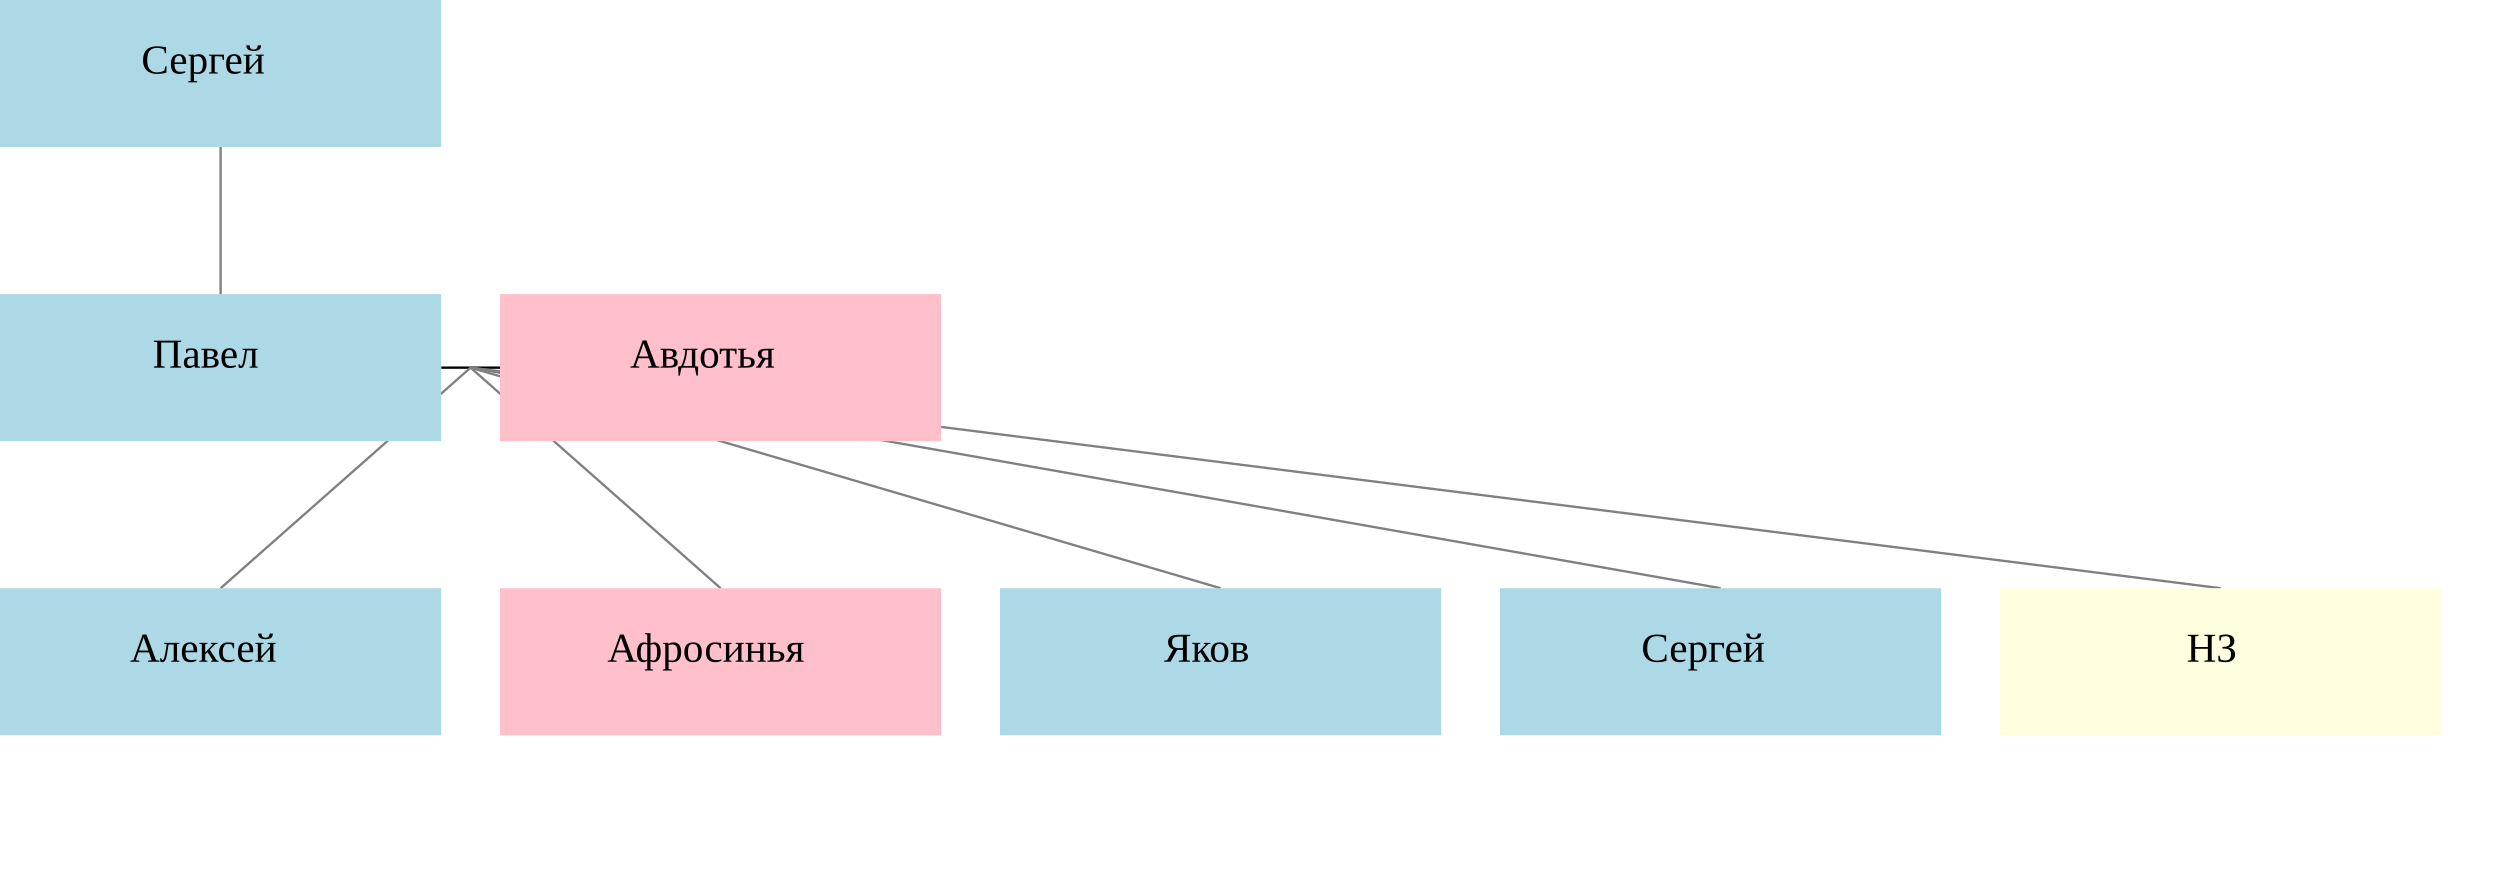
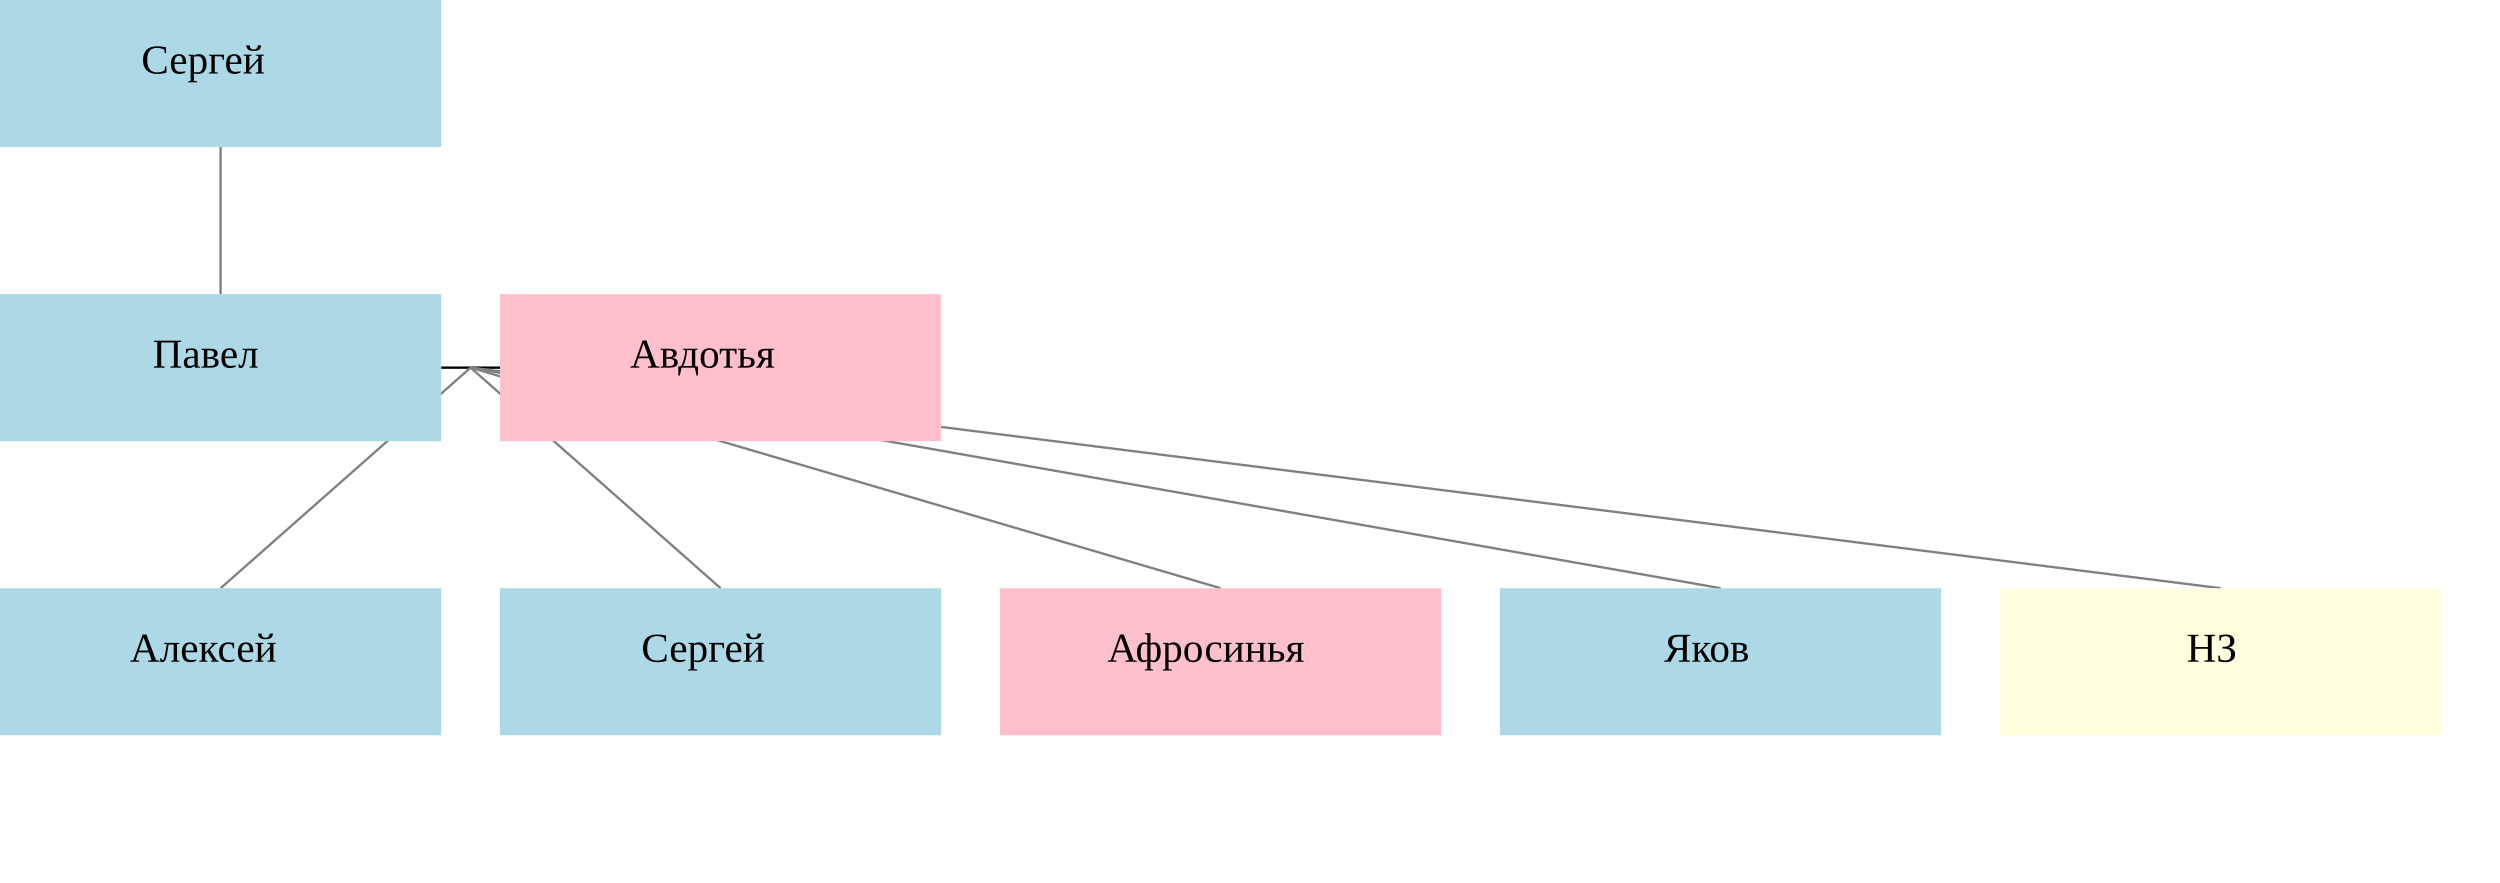
<svg xmlns="http://www.w3.org/2000/svg" xmlns:xlink="http://www.w3.org/1999/xlink" width="850" height="300" viewBox="0 0 850 300">
  <defs>
</defs>
  <path d="M75.0,25.0 L75.0,100" stroke="gray" stroke-width="0.8" fill="none" />
  <path d="M150,125.0 L170,125.0" stroke="black" stroke-width="0.8" fill="none" />
  <path d="M160.0,125.0 L75.0,200" stroke="gray" stroke-width="0.8" fill="none" />
  <path d="M160.0,125.0 L245.0,200" stroke="gray" stroke-width="0.8" fill="none" />
  <path d="M160.0,125.0 L415.0,200" stroke="gray" stroke-width="0.8" fill="none" />
  <path d="M160.0,125.0 L585.0,200" stroke="gray" stroke-width="0.8" fill="none" />
  <path d="M160.0,125.0 L755.0,200" stroke="gray" stroke-width="0.8" fill="none" />
  <rect x="0" y="0" width="150" height="50" fill="lightblue" />
  <rect x="0" y="100" width="150" height="50" fill="lightblue" />
  <rect x="170" y="100" width="150" height="50" fill="pink" />
  <rect x="0" y="200" width="150" height="50" fill="lightblue" />
-   <rect x="170" y="200" width="150" height="50" fill="pink" />
-   <rect x="340" y="200" width="150" height="50" fill="lightblue" />
+   <rect x="170" y="200" width="150" height="50" fill="lightblue" />
+   <rect x="340" y="200" width="150" height="50" fill="pink" />
  <rect x="510" y="200" width="150" height="50" fill="lightblue" />
  <rect x="680" y="200" width="150" height="50" fill="LightYellow" />
  <a xlink:href="https://rakhmaevao.github.io/yanashbelyak/I0213.html" target="_parent">[...]&gt;<text x="48.05" y="25.0" font-size="14">Сергей </text>
  </a>
  <a xlink:href="https://rakhmaevao.github.io/yanashbelyak/I0214.html" target="_parent">[...]&gt;<text x="51.9" y="125.0" font-size="14">Павел </text>
  </a>
  <a xlink:href="https://rakhmaevao.github.io/yanashbelyak/I0220.html" target="_parent">[...]&gt;<text x="214.2" y="125.0" font-size="14">Авдотья </text>
  </a>
  <a xlink:href="https://rakhmaevao.github.io/yanashbelyak/I0215.html" target="_parent">[...]&gt;<text x="44.2" y="225.0" font-size="14">Алексей </text>
  </a>
-   <a xlink:href="https://rakhmaevao.github.io/yanashbelyak/I0223.html" target="_parent">[...]&gt;<text x="206.5" y="225.0" font-size="14">Афросинья </text>
+   <a xlink:href="https://rakhmaevao.github.io/yanashbelyak/I0216.html" target="_parent">[...]&gt;<text x="218.05" y="225.0" font-size="14">Сергей </text>
  </a>
-   <a xlink:href="https://rakhmaevao.github.io/yanashbelyak/I0217.html" target="_parent">[...]&gt;<text x="395.75" y="225.0" font-size="14">Яков </text>
+   <a xlink:href="https://rakhmaevao.github.io/yanashbelyak/I0223.html" target="_parent">[...]&gt;<text x="376.5" y="225.0" font-size="14">Афросинья </text>
  </a>
-   <a xlink:href="https://rakhmaevao.github.io/yanashbelyak/I0216.html" target="_parent">[...]&gt;<text x="558.05" y="225.0" font-size="14">Сергей </text>
+   <a xlink:href="https://rakhmaevao.github.io/yanashbelyak/I0217.html" target="_parent">[...]&gt;<text x="565.75" y="225.0" font-size="14">Яков </text>
  </a>
  <a xlink:href="https://rakhmaevao.github.io/yanashbelyak/I0218.html" target="_parent">[...]&gt;<text x="743.45" y="225.0" font-size="14">НЗ </text>
  </a>
</svg>
